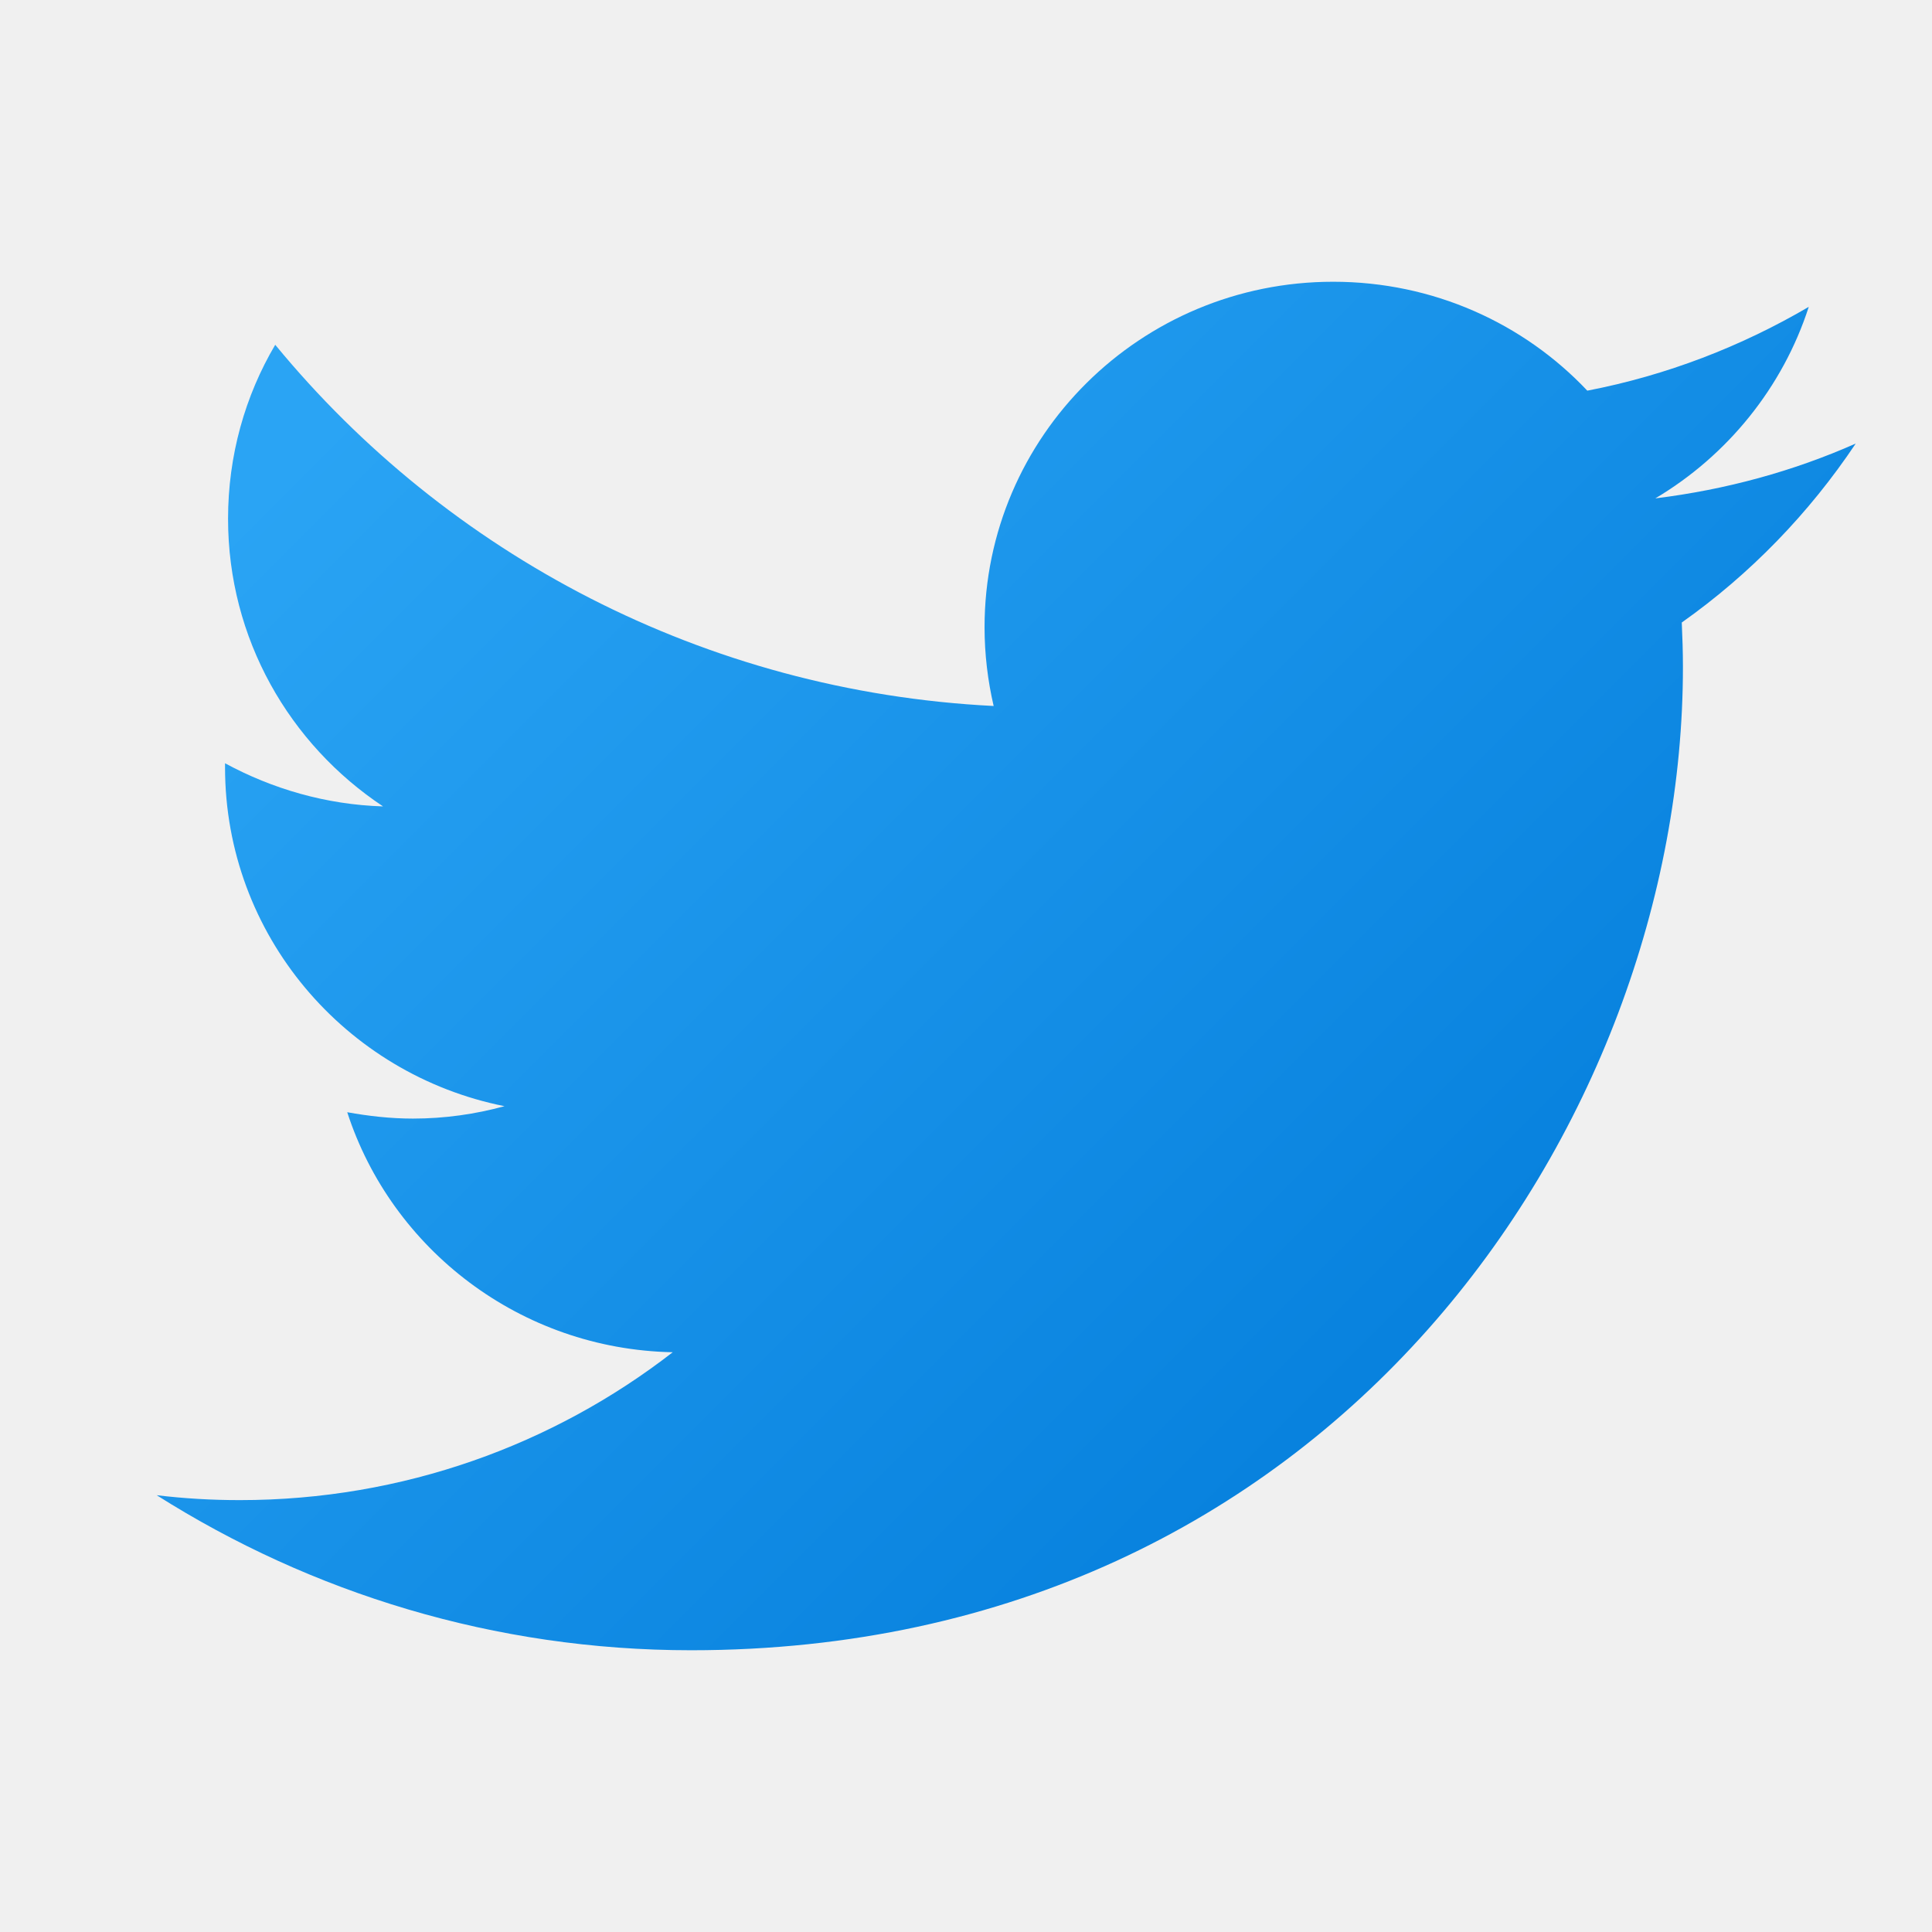
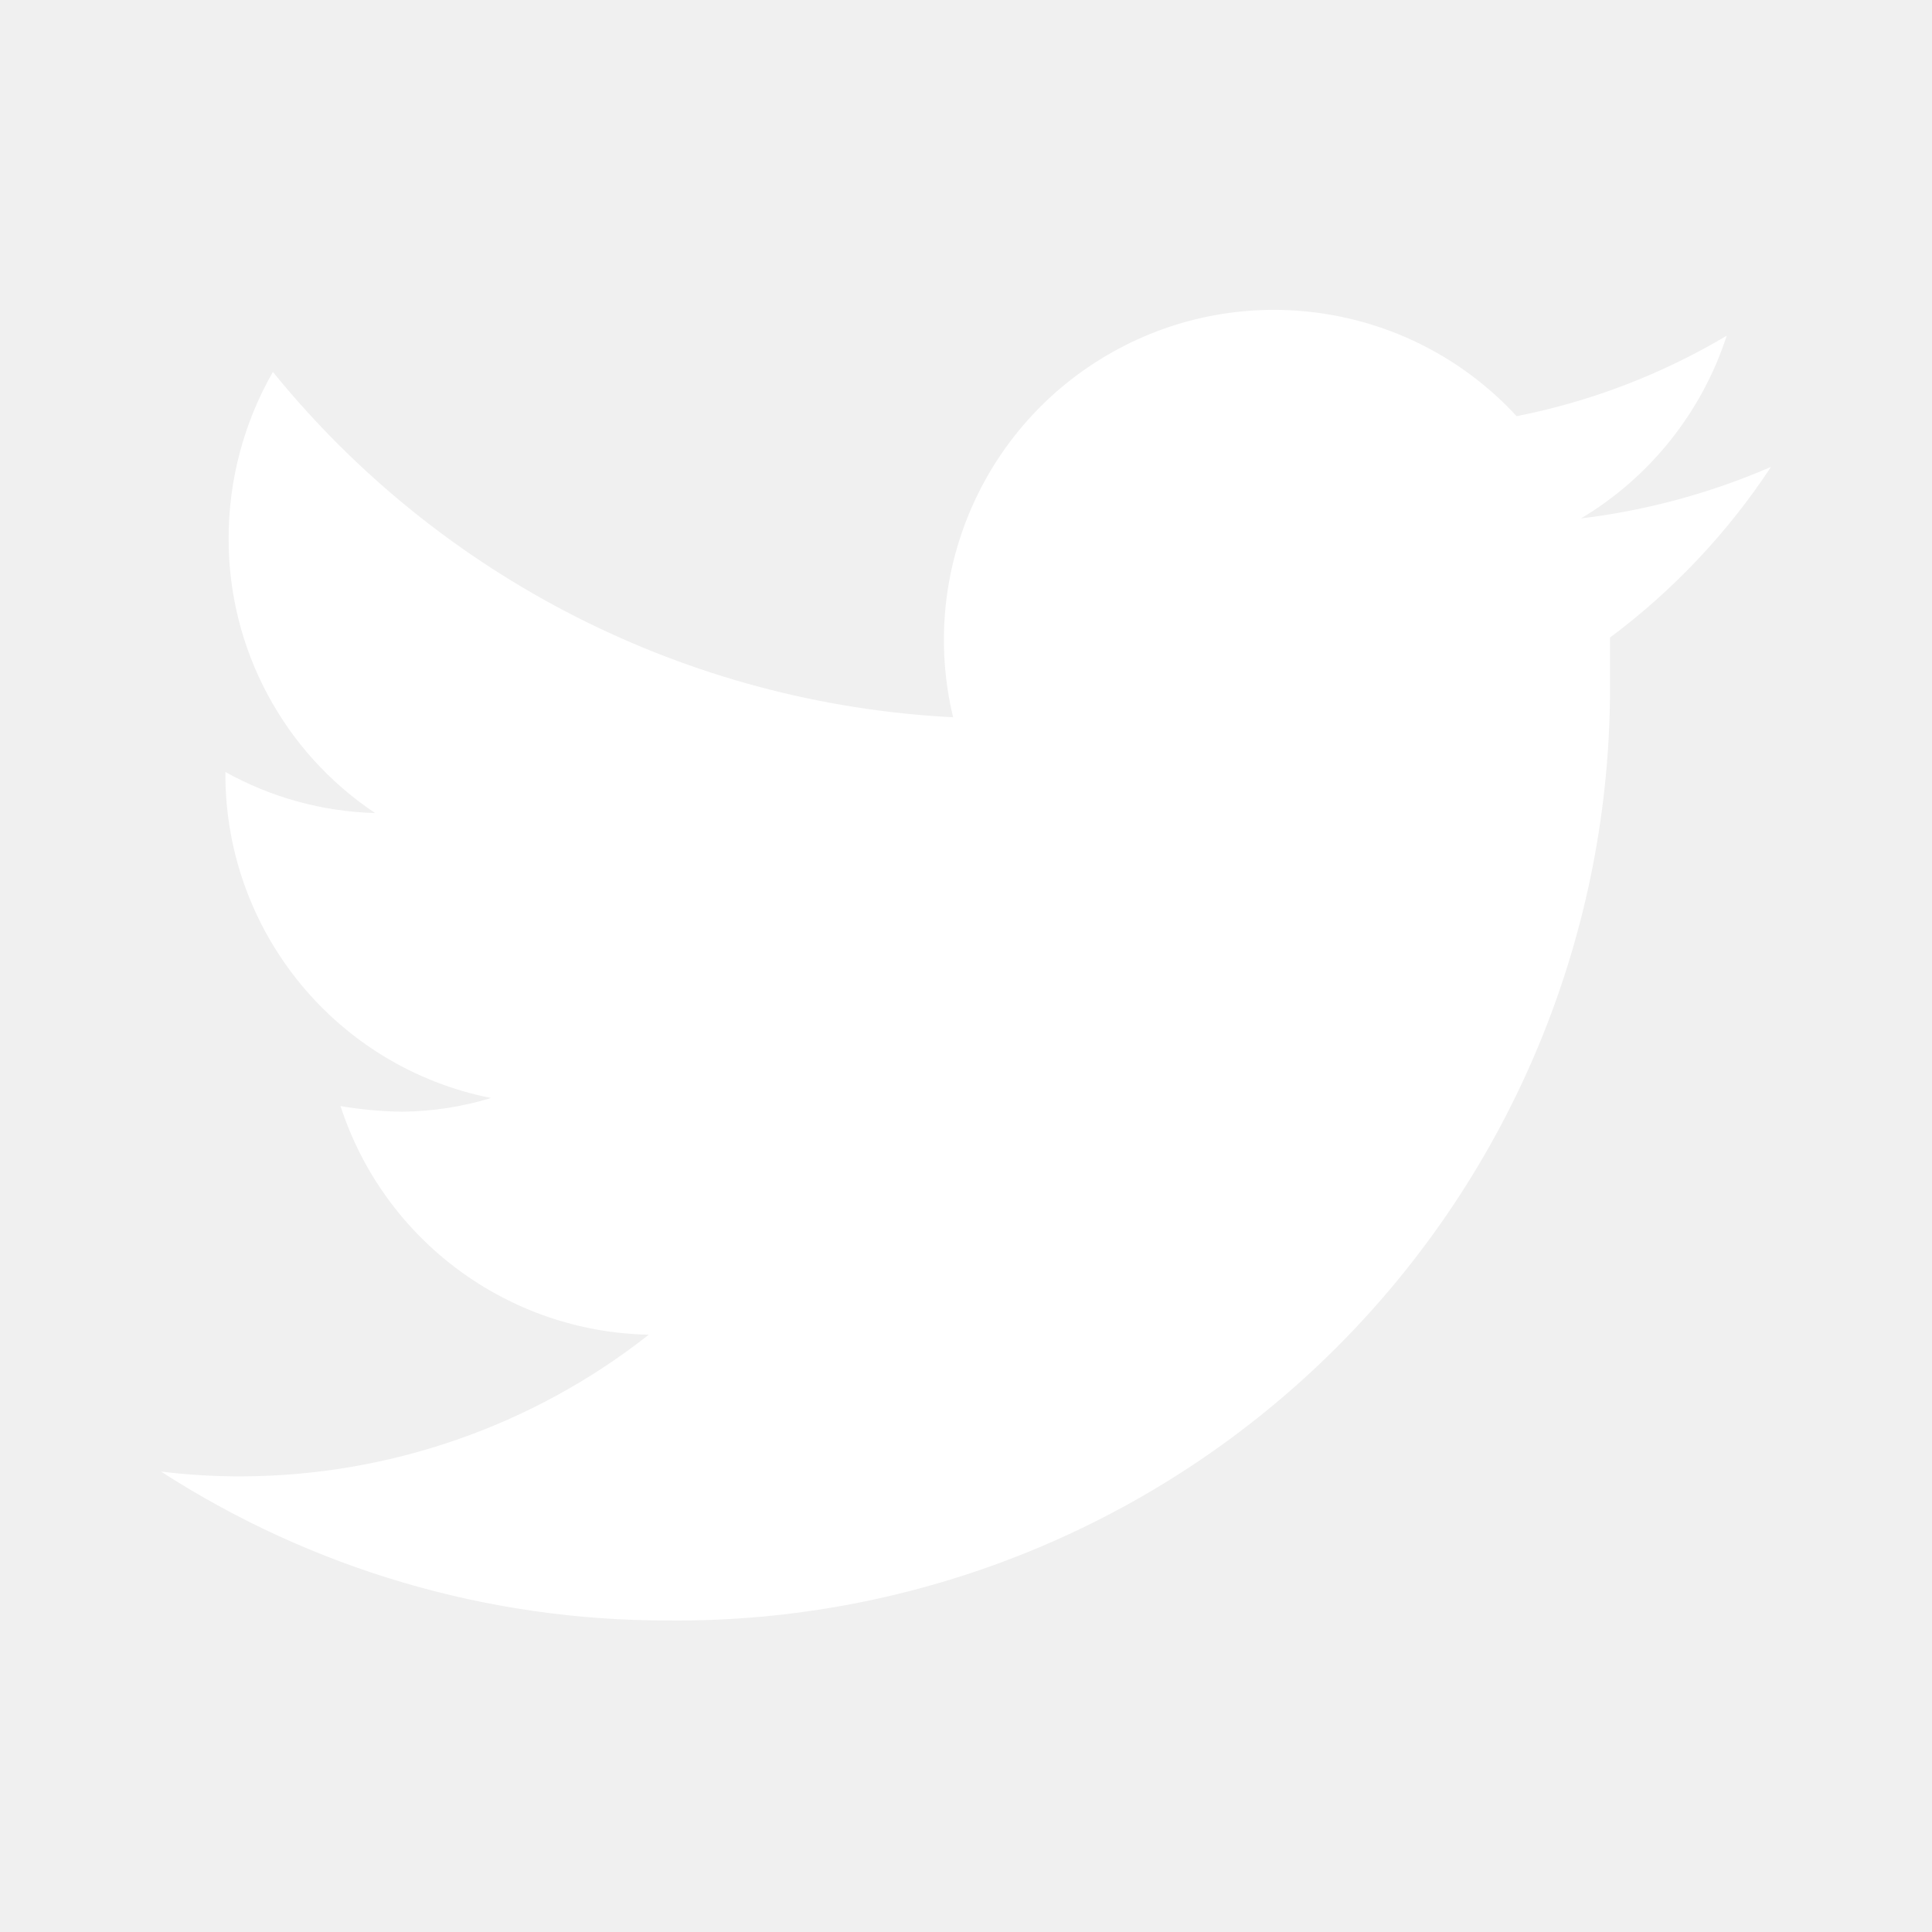
- <svg xmlns="http://www.w3.org/2000/svg" viewBox="0 0 48 48" width="100px" height="100px">
-   <linearGradient id="_osn9zIN2f6RhTsY8WhY4a" x1="10.341" x2="40.798" y1="8.312" y2="38.769" gradientUnits="userSpaceOnUse">
-     <stop offset="0" stop-color="#2aa4f4" />
-     <stop offset="1" stop-color="#007ad9" />
-   </linearGradient>
-   <path fill="url(#_osn9zIN2f6RhTsY8WhY4a)" d="M46.105,11.02c-1.551,0.687-3.219,1.145-4.979,1.362c1.789-1.062,3.166-2.756,3.812-4.758 c-1.674,0.981-3.529,1.702-5.502,2.082C37.86,8.036,35.612,7,33.122,7c-4.783,0-8.661,3.843-8.661,8.582 c0,0.671,0.079,1.324,0.226,1.958c-7.196-0.361-13.579-3.782-17.849-8.974c-0.75,1.269-1.172,2.754-1.172,4.322 c0,2.979,1.525,5.602,3.851,7.147c-1.42-0.043-2.756-0.438-3.926-1.072c0,0.026,0,0.064,0,0.101c0,4.163,2.986,7.63,6.944,8.419 c-0.723,0.198-1.488,0.308-2.276,0.308c-0.559,0-1.104-0.063-1.632-0.158c1.102,3.402,4.299,5.889,8.087,5.963 c-2.964,2.298-6.697,3.674-10.756,3.674c-0.701,0-1.387-0.04-2.065-0.122C7.73,39.577,12.283,41,17.171,41 c15.927,0,24.641-13.079,24.641-24.426c0-0.372-0.012-0.742-0.029-1.108C43.483,14.265,44.948,12.751,46.105,11.02" />
+ <svg xmlns="http://www.w3.org/2000/svg" data-name="Layer 1" viewBox="0 0 24 24">
+   <path fill="white" d="M22,5.8a8.49,8.49,0,0,1-2.36.64,4.13,4.13,0,0,0,1.81-2.27,8.21,8.21,0,0,1-2.61,1,4.1,4.1,0,0,0-7,3.74A11.64,11.64,0,0,1,3.39,4.62a4.16,4.16,0,0,0-.55,2.07A4.09,4.09,0,0,0,4.66,10.1,4.05,4.05,0,0,1,2.8,9.59v.05a4.1,4.1,0,0,0,3.3,4A3.93,3.93,0,0,1,5,13.81a4.9,4.9,0,0,1-.77-.07,4.11,4.11,0,0,0,3.83,2.84A8.22,8.22,0,0,1,3,18.34a7.93,7.93,0,0,1-1-.06,11.57,11.57,0,0,0,6.29,1.85A11.59,11.59,0,0,0,20,8.45c0-.17,0-.35,0-.53A8.43,8.43,0,0,0,22,5.8Z" />
</svg>
